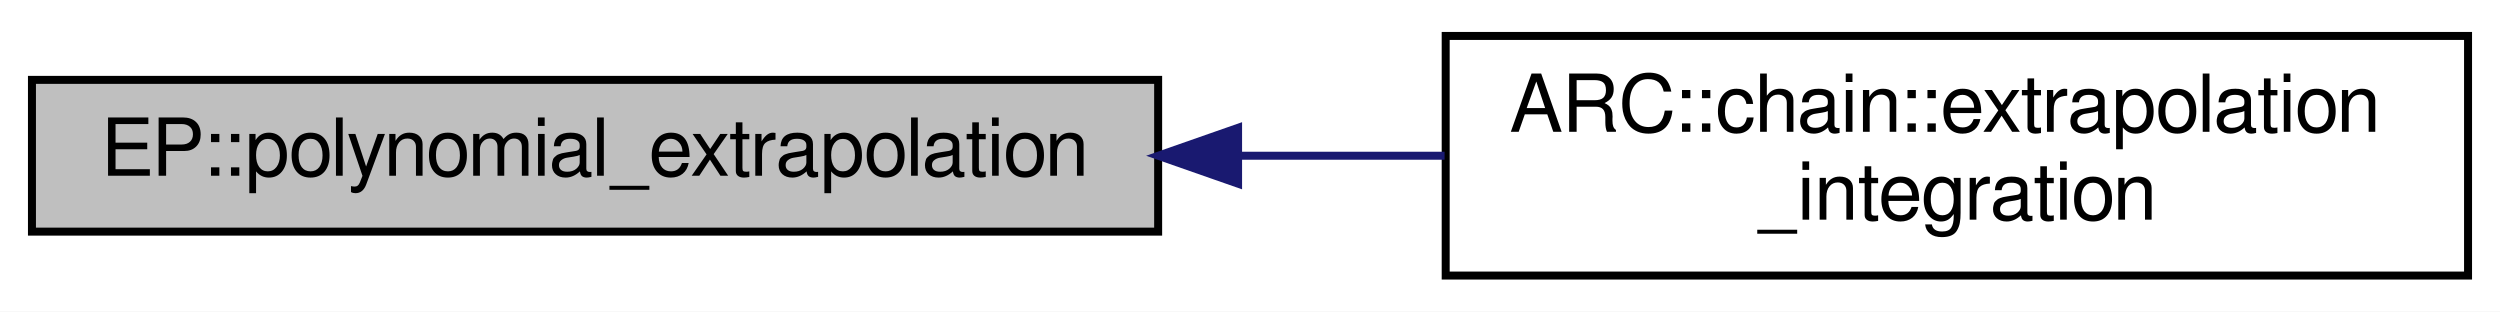
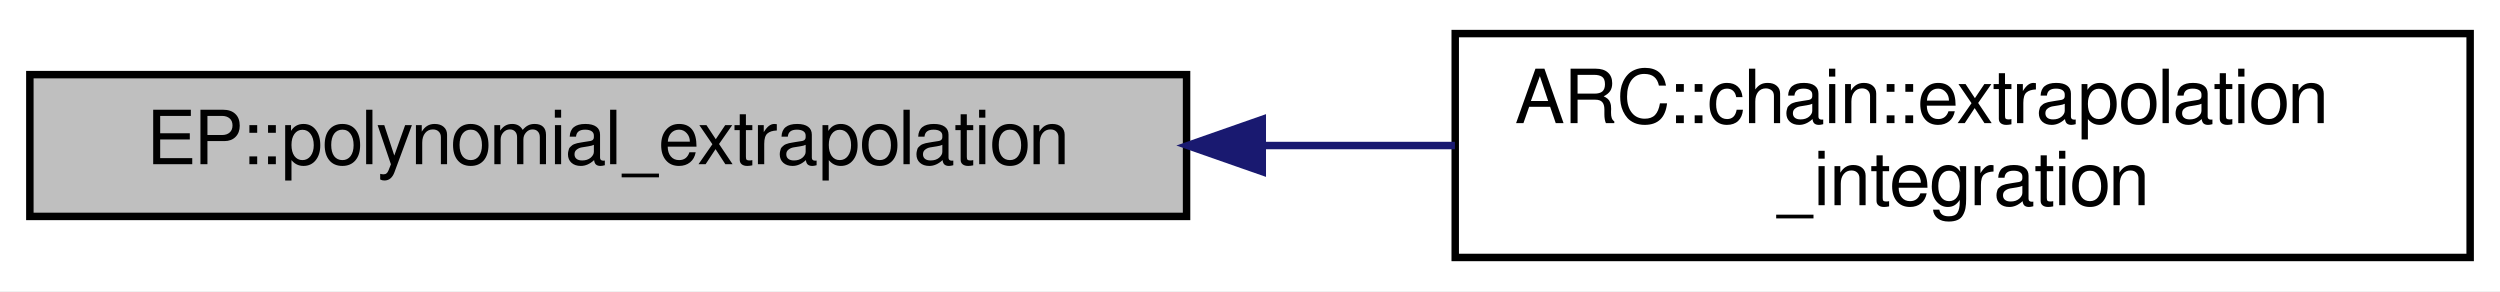
- <svg xmlns="http://www.w3.org/2000/svg" xmlns:xlink="http://www.w3.org/1999/xlink" width="313pt" height="39pt" viewBox="0.00 0.00 313.00 39.00">
+ <svg xmlns="http://www.w3.org/2000/svg" xmlns:xlink="http://www.w3.org/1999/xlink" width="335pt" height="39pt" viewBox="0.00 0.00 335.00 39.00">
  <g id="graph0" class="graph" transform="scale(1 1) rotate(0) translate(4 35)">
-     <polygon fill="white" stroke="none" points="-4,4 -4,-35 309,-35 309,4 -4,4" />
+     <polygon fill="white" stroke="none" points="-4,4 -4,-35 331,-35 331,4 -4,4" />
    <g id="node1" class="node">
-       <polygon fill="#bfbfbf" stroke="black" points="0,-6 0,-25 141,-25 141,-6 0,-6" />
-       <text text-anchor="middle" x="70.5" y="-13" font-family="FreeSans" font-size="10.00">EP::polynomial_extrapolation</text>
+       <polygon fill="#bfbfbf" stroke="black" points="0,-6 0,-25 155,-25 155,-6 0,-6" />
+       <text text-anchor="middle" x="77.5" y="-13" font-family="FreeSans" font-size="10.00">EP::polynomial_extrapolation</text>
    </g>
    <g id="node2" class="node">
      <g id="a_node2">
-         <a xlink:href="classARC_1_1chain.html#ae4d0002cceee2397101a43b3755f927e" target="_top" xlink:title="Extrapolation integration. ">
-           <polygon fill="white" stroke="black" points="177,-0.5 177,-30.5 305,-30.5 305,-0.5 177,-0.5" />
-           <text text-anchor="start" x="185" y="-18.5" font-family="FreeSans" font-size="10.00">ARC::chain::extrapolation</text>
-           <text text-anchor="middle" x="241" y="-7.5" font-family="FreeSans" font-size="10.00">_integration</text>
+         <a xlink:href="classARC_1_1chain.html#af8f59f60d18fff66ef7102a74b4a8838" target="_top" xlink:title="Extrapolation integration. ">
+           <polygon fill="white" stroke="black" points="191,-0.5 191,-30.5 327,-30.5 327,-0.5 191,-0.5" />
+           <text text-anchor="start" x="199" y="-18.5" font-family="FreeSans" font-size="10.00">ARC::chain::extrapolation</text>
+           <text text-anchor="middle" x="259" y="-7.5" font-family="FreeSans" font-size="10.00">_integration</text>
        </a>
      </g>
    </g>
    <g id="edge1" class="edge">
-       <path fill="none" stroke="midnightblue" d="M151.102,-15.5C159.745,-15.5 168.453,-15.5 176.862,-15.5" />
-       <polygon fill="midnightblue" stroke="midnightblue" points="151.008,-12 141.008,-15.5 151.008,-19 151.008,-12" />
+       <path fill="none" stroke="midnightblue" d="M165.25,-15.5C173.889,-15.5 182.566,-15.5 190.958,-15.5" />
+       <polygon fill="midnightblue" stroke="midnightblue" points="165.145,-12 155.145,-15.5 165.145,-19 165.145,-12" />
    </g>
  </g>
</svg>
